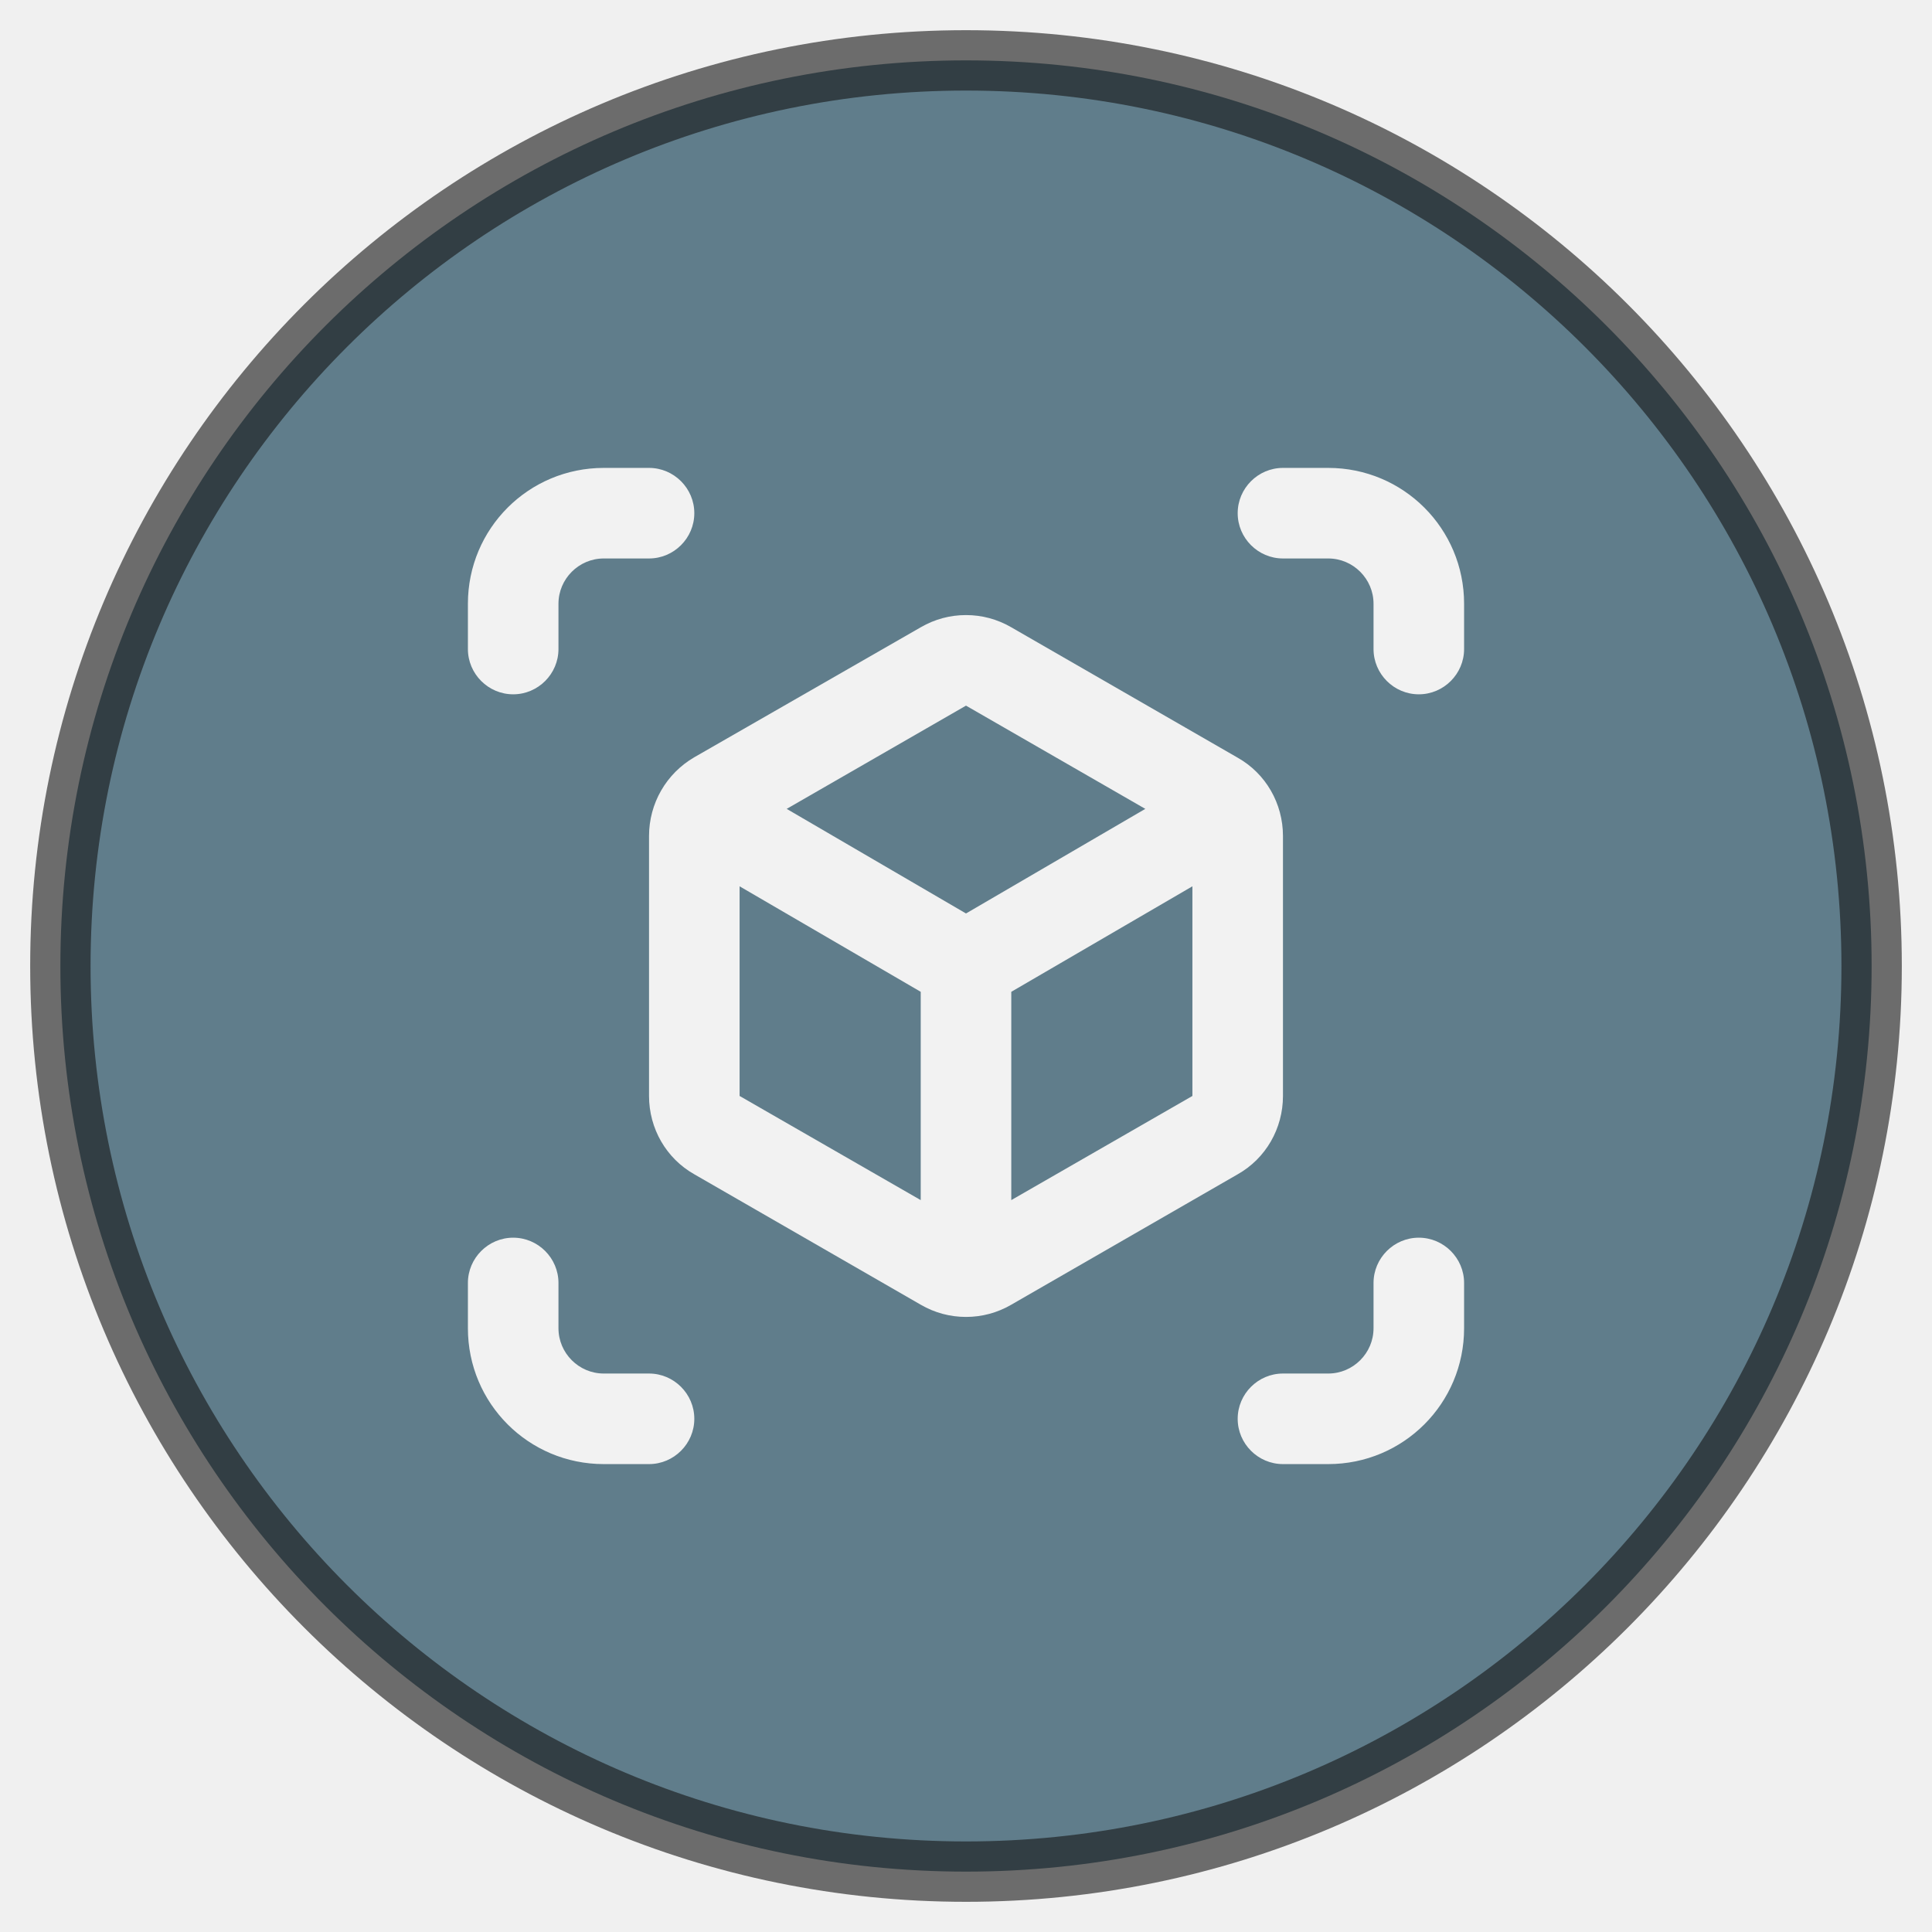
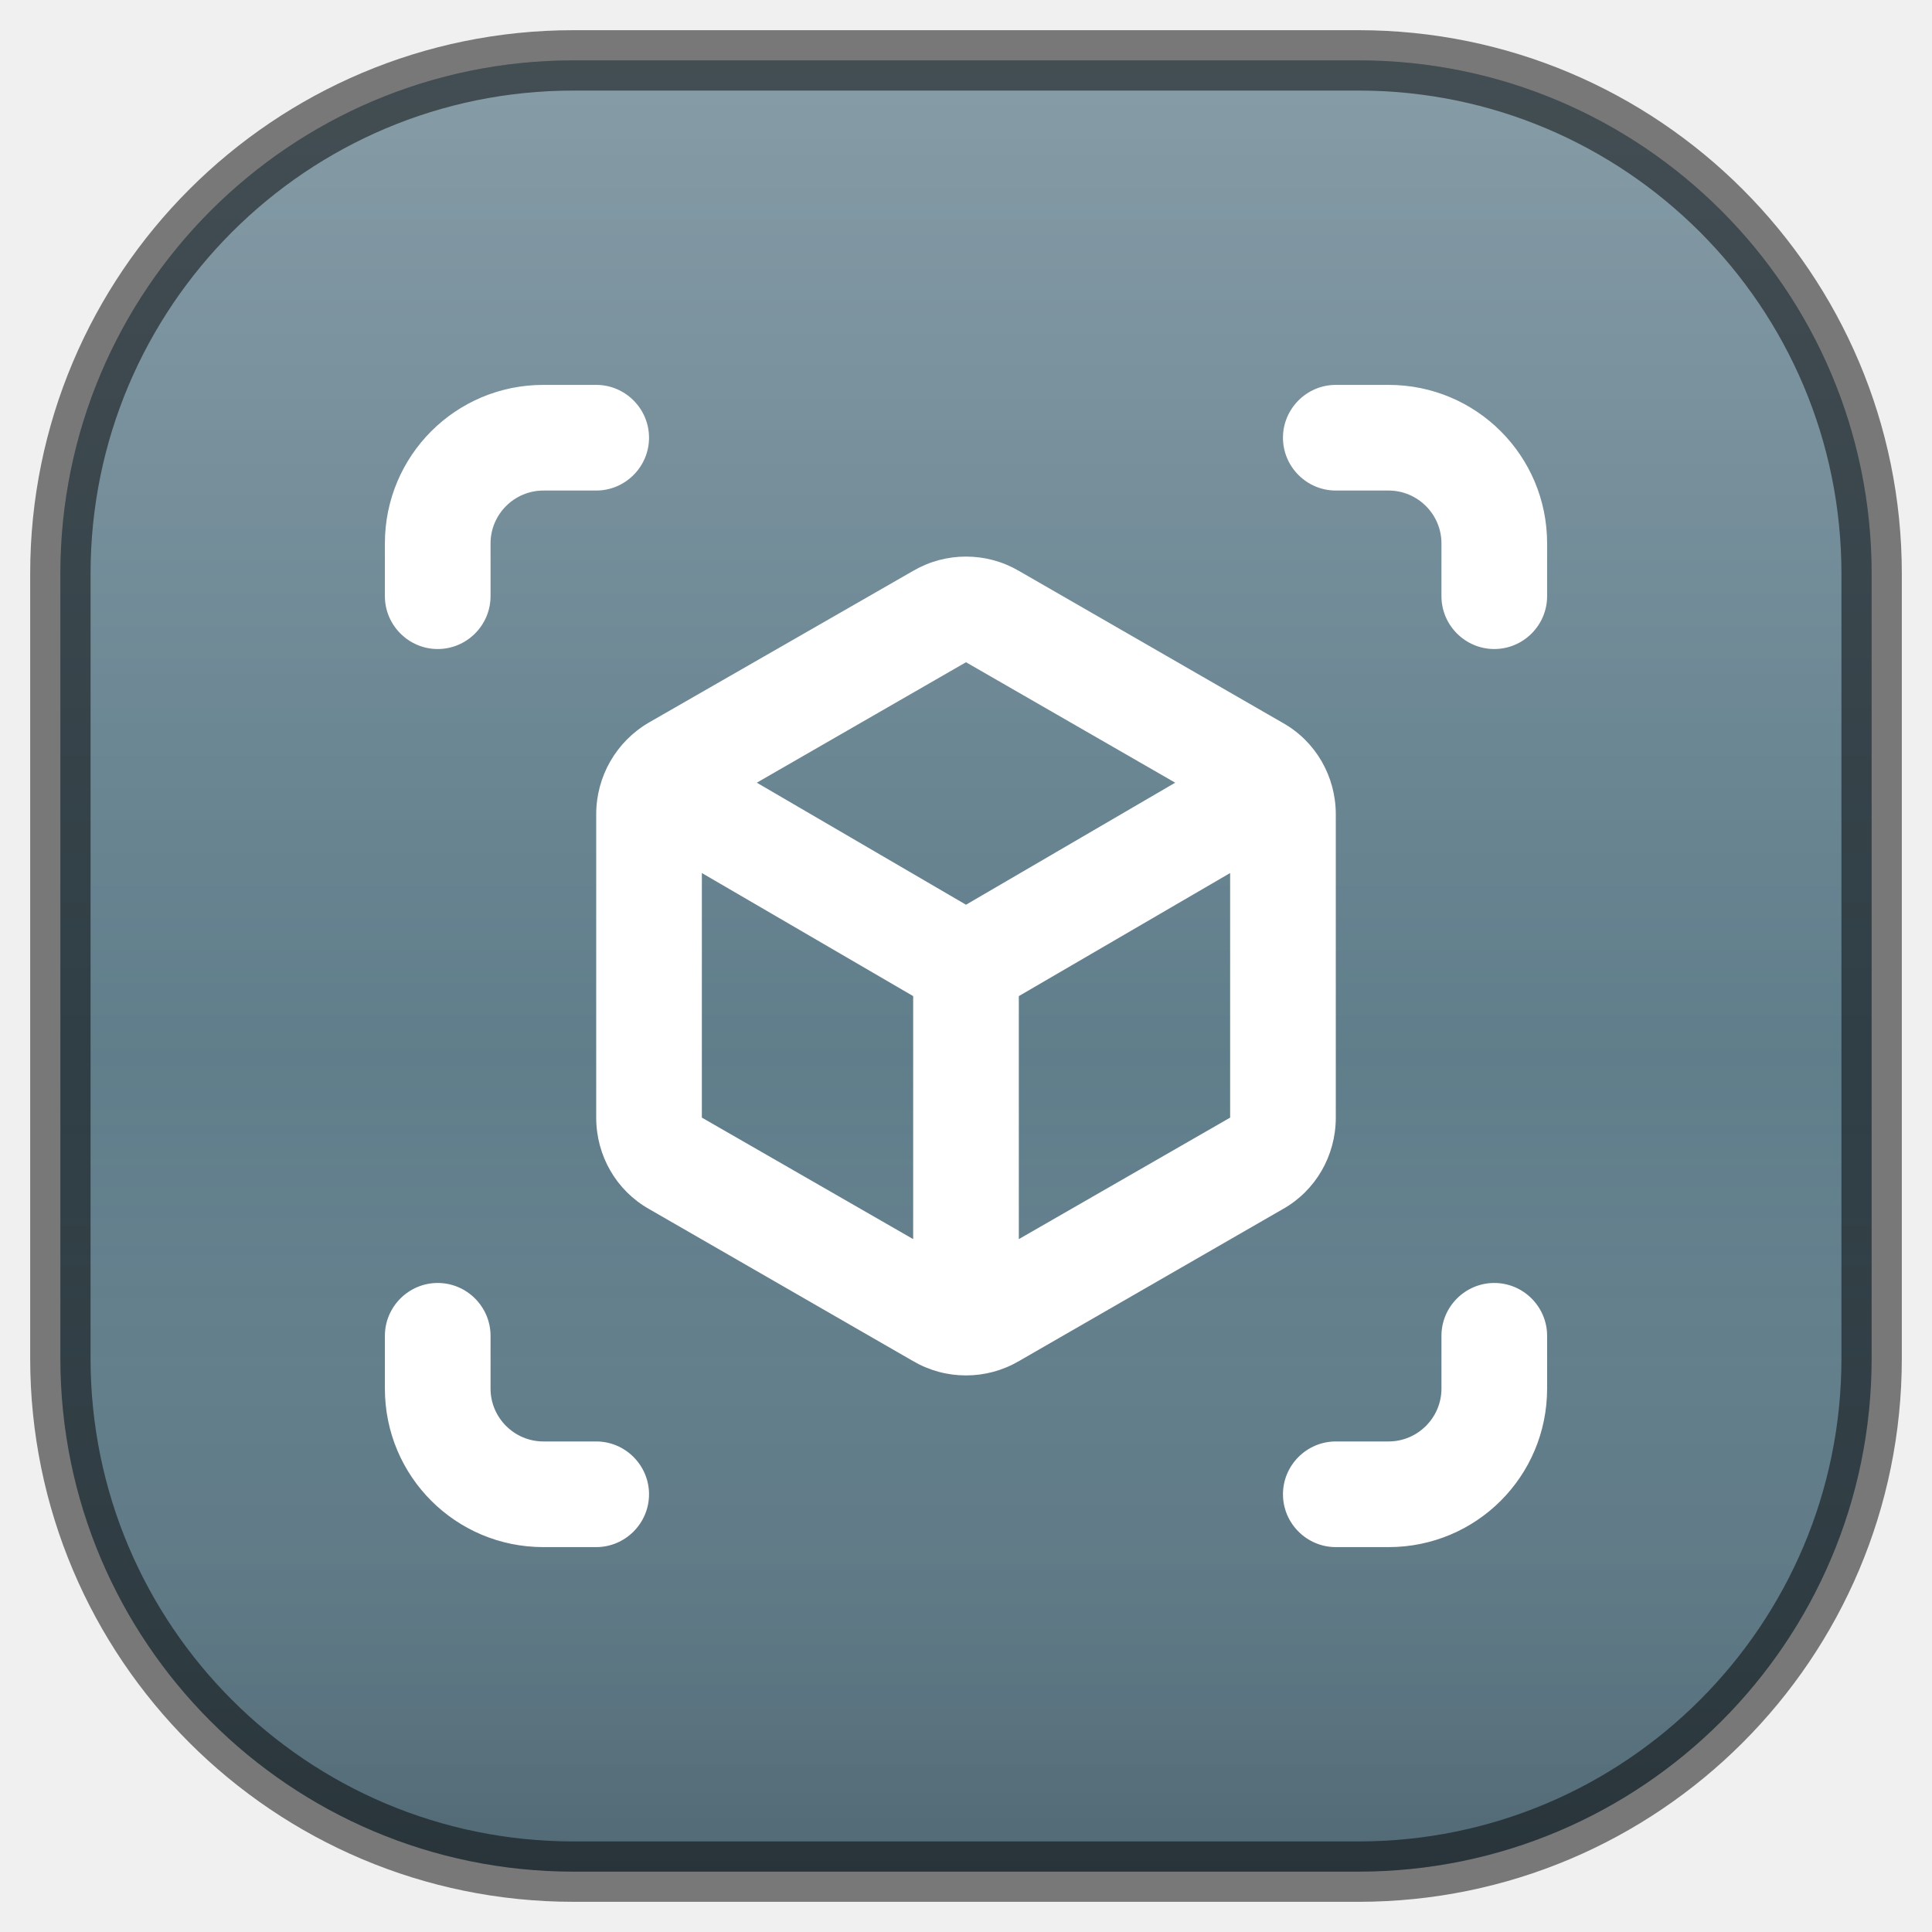
<svg xmlns="http://www.w3.org/2000/svg" viewBox="0 0 64 64">
-   <circle cx="32" cy="32" r="30" fill="#607d8b" stroke="#141414" stroke-opacity="0.6" stroke-width="2" />
-   <g transform="translate(14 14) scale(1.5)" fill="#F2F2F2">
+   <defs>
+     <linearGradient id="shade" x1="0" y1="0" x2="0" y2="1">
+       <stop offset="0" stop-color="#fff" stop-opacity="0.24" />
+       <stop offset="0.55" stop-color="#fff" stop-opacity="0" />
+       <stop offset="1" stop-color="#000" stop-opacity="0.16" />
+     </linearGradient>
+   </defs>
+   <rect x="2" y="2" width="60" height="60" rx="17" fill="#607d8b" />
+   <rect x="2" y="2" width="60" height="60" rx="17" fill="url(#shade)" stroke="#000" stroke-opacity="0.5" stroke-width="2" />
+   <g transform="translate(11 11) scale(1.75)" fill="#fff">
    <g>
      <rect fill="none" height="24" width="24" y="0" />
    </g>
    <g>
      <g>
        <path d="M2,6c0.55,0,1-0.45,1-1V4c0-0.55,0.45-1,1-1h1c0.55,0,1-0.45,1-1S5.55,1,5,1H4C2.34,1,1,2.34,1,4v1C1,5.55,1.45,6,2,6z" />
        <path d="M5,21H4c-0.55,0-1-0.45-1-1v-1c0-0.55-0.45-1-1-1c-0.55,0-1,0.45-1,1v1c0,1.66,1.34,3,3,3h1c0.55,0,1-0.45,1-1 S5.55,21,5,21z" />
        <path d="M20,1h-1c-0.55,0-1,0.45-1,1s0.45,1,1,1h1c0.55,0,1,0.45,1,1v1c0,0.55,0.45,1,1,1c0.55,0,1-0.45,1-1V4 C23,2.34,21.66,1,20,1z" />
        <path d="M22,18c-0.55,0-1,0.45-1,1v1c0,0.55-0.45,1-1,1h-1c-0.55,0-1,0.45-1,1s0.45,1,1,1h1c1.66,0,3-1.34,3-3v-1 C23,18.45,22.55,18,22,18z" />
        <path d="M19,14.87V9.13c0-0.72-0.38-1.38-1-1.73l-5-2.88c-0.31-0.18-0.65-0.27-1-0.27s-0.69,0.09-1,0.27L6,7.39 C5.38,7.75,5,8.41,5,9.13v5.74c0,0.72,0.38,1.38,1,1.73l5,2.88c0.31,0.18,0.65,0.27,1,0.27s0.69-0.09,1-0.27l5-2.88 C18.62,16.25,19,15.59,19,14.87z M11,17.17l-4-2.3v-4.63l4,2.33V17.17z M12,10.84L8.04,8.53L12,6.25l3.96,2.28L12,10.84z M17,14.87l-4,2.3v-4.6l4-2.33V14.87z" />
      </g>
    </g>
  </g>
</svg>
